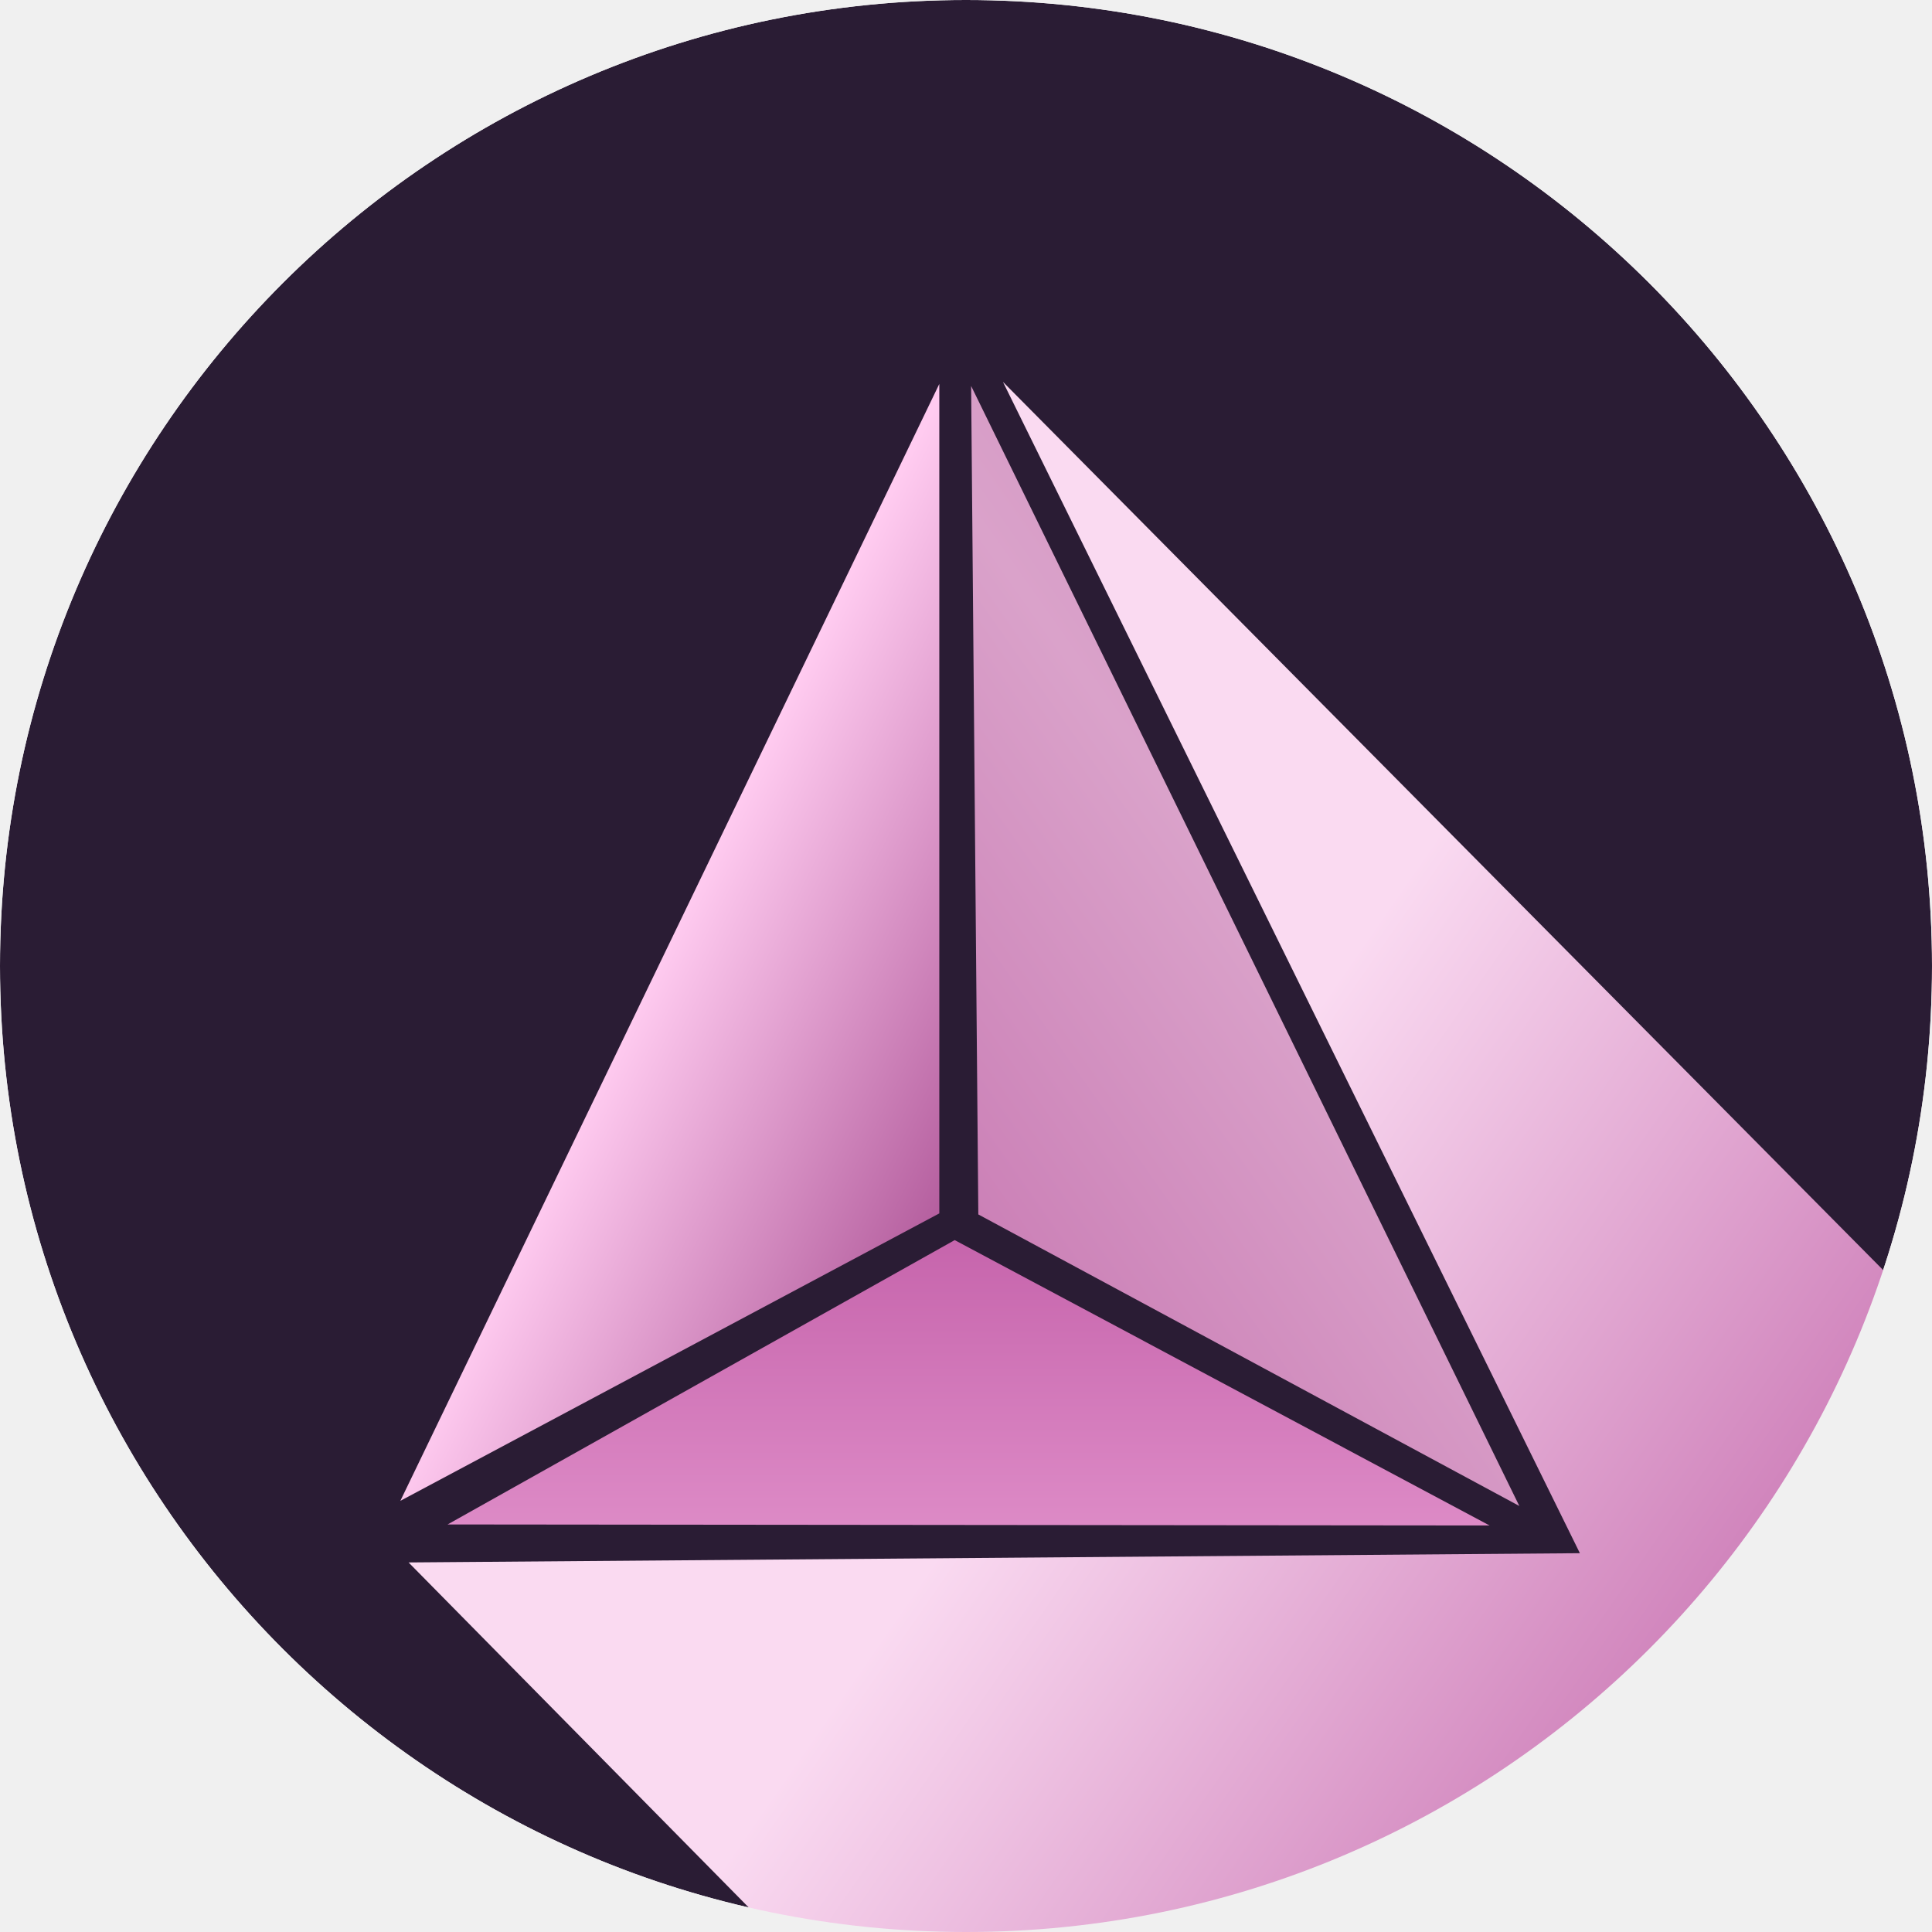
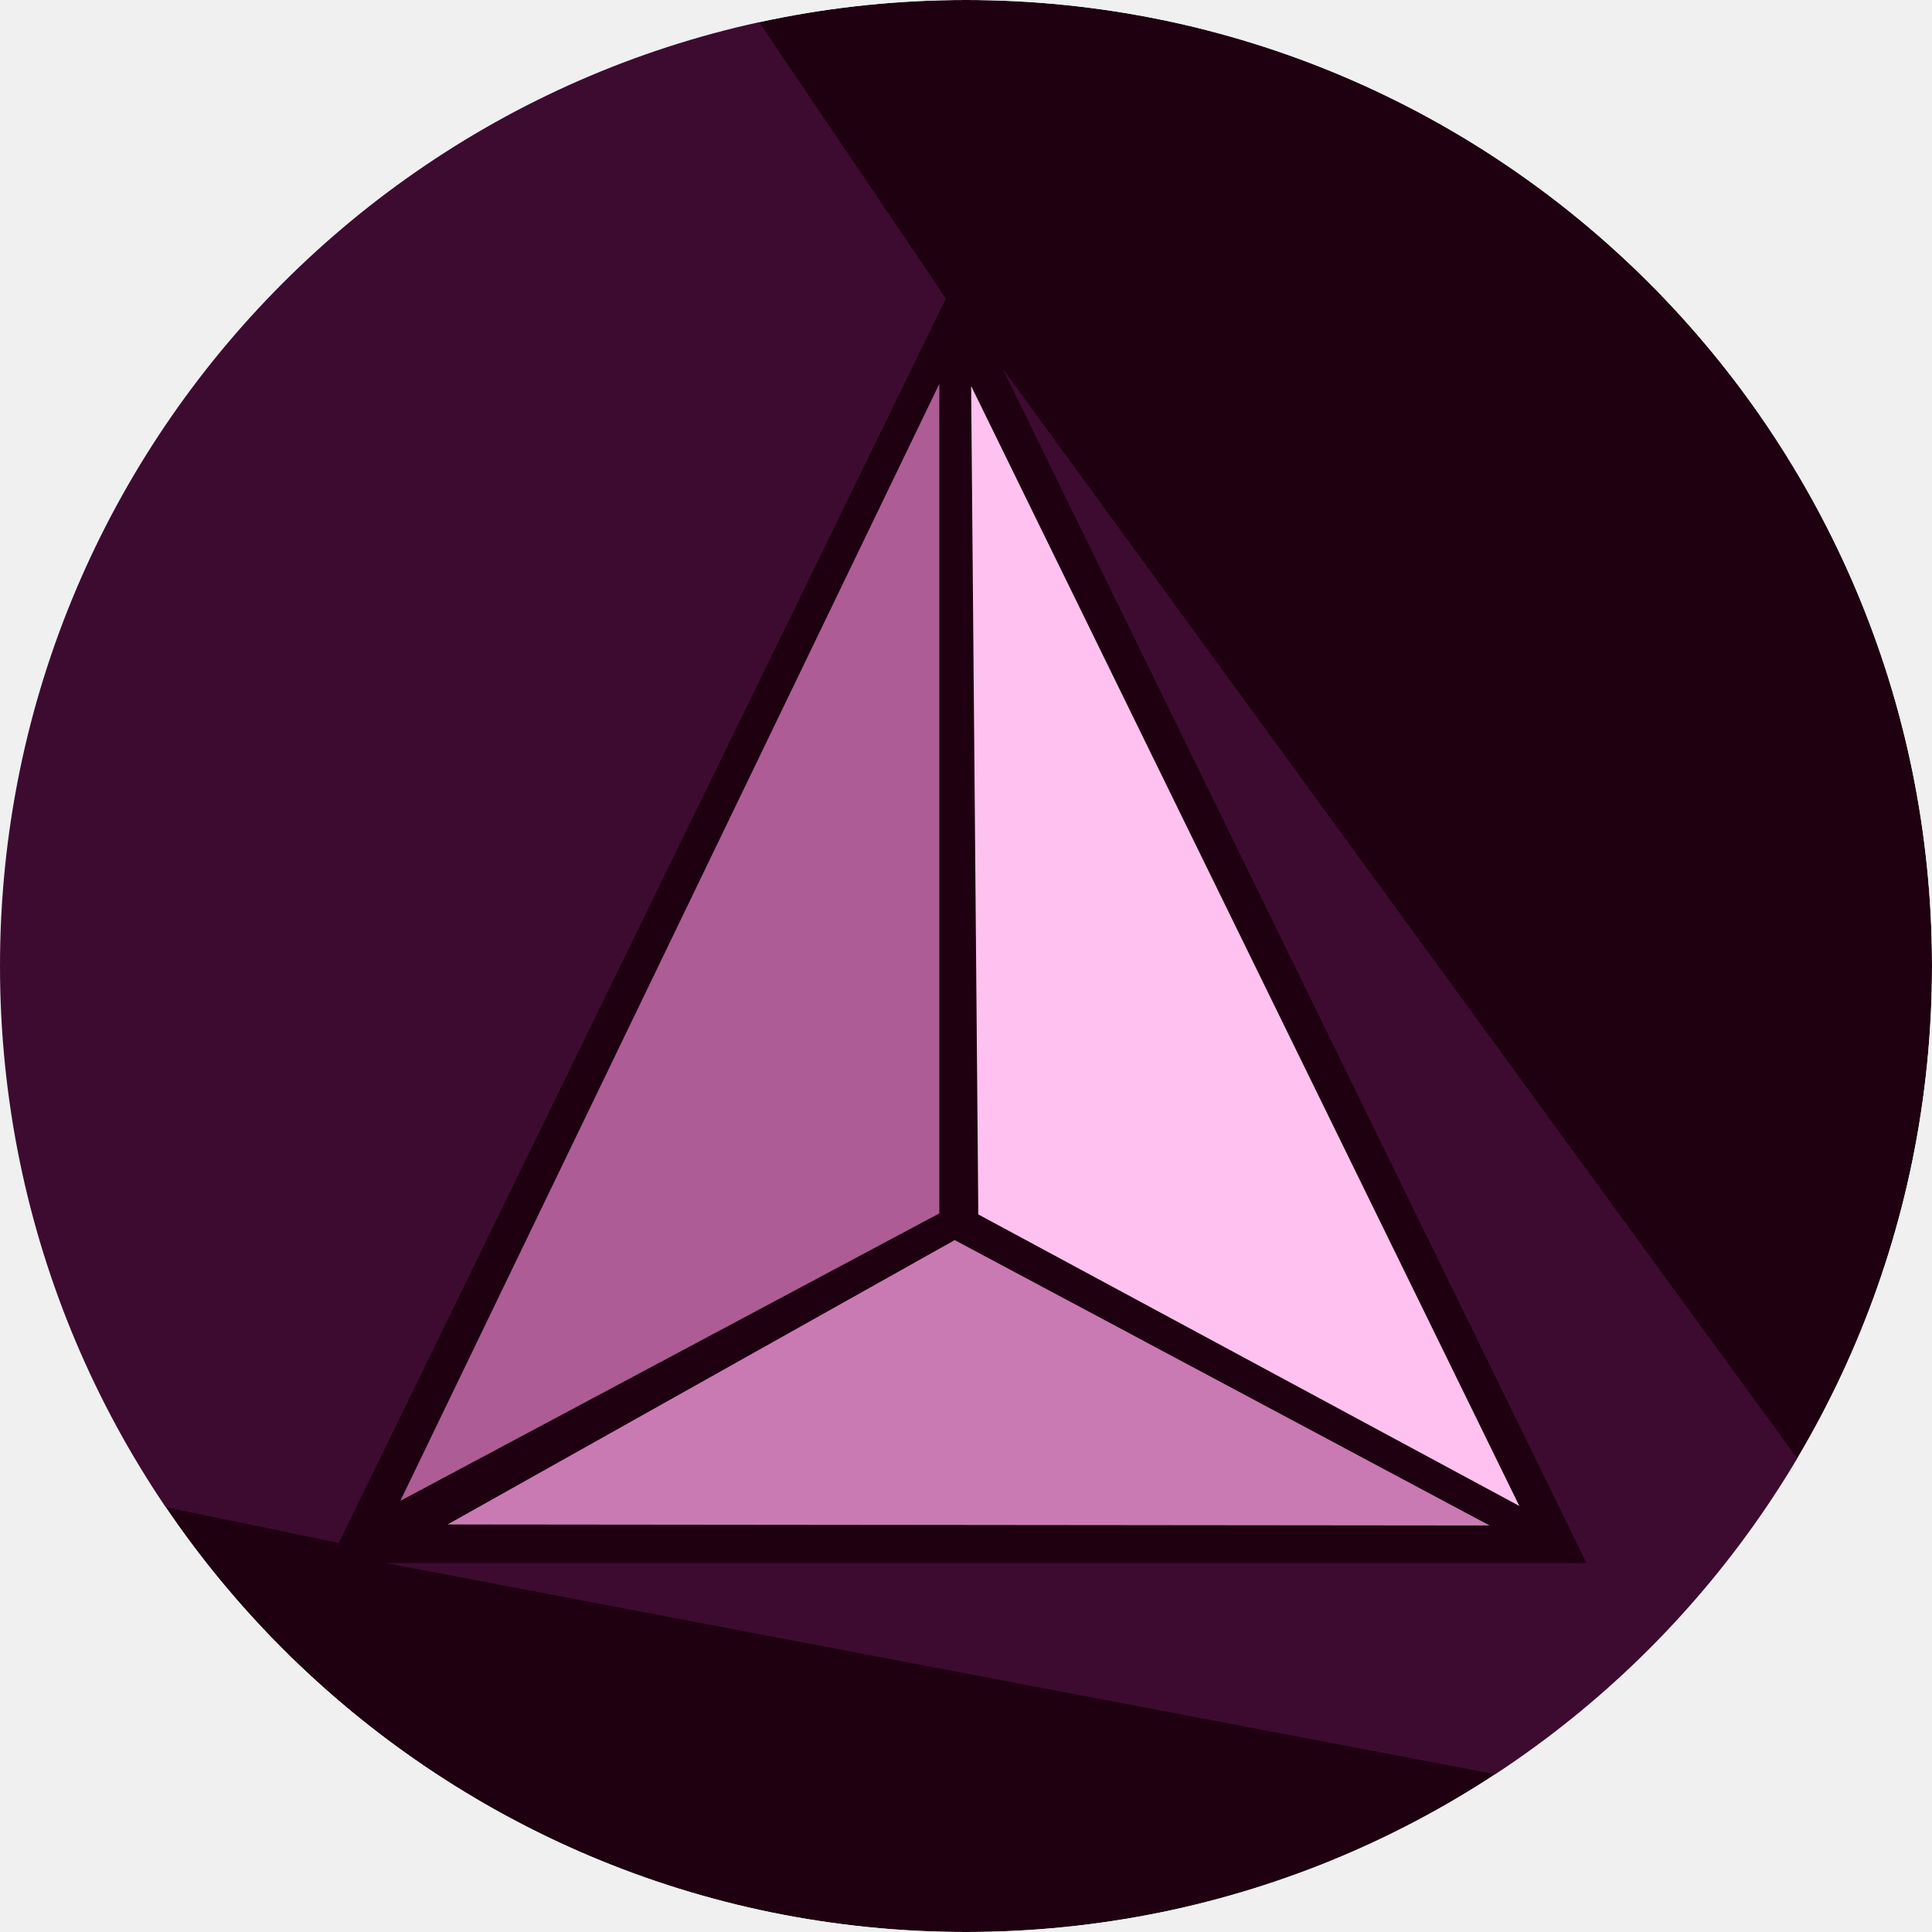
<svg xmlns="http://www.w3.org/2000/svg" width="288" height="288" viewBox="0 0 288 288" fill="none">
-   <g clip-path="url(#clip0_14_48)">
-     <g clip-path="url(#clip1_14_48)">
-       <mask id="mask0_14_48" style="mask-type:alpha" maskUnits="userSpaceOnUse" x="0" y="0" width="288" height="288">
+   <g clip-path="url(#clip0_28_300)">
+     <g clip-path="url(#clip1_28_300)">
+       <mask id="mask0_28_300" style="mask-type:alpha" maskUnits="userSpaceOnUse" x="0" y="0" width="288" height="288">
        <path d="M144 288C223.529 288 288 223.529 288 144C288 64.471 223.529 0 144 0C64.471 0 0 64.471 0 144C0 223.529 64.471 288 144 288Z" fill="#FFE9FF" />
      </mask>
-       <g mask="url(#mask0_14_48)">
-         <path d="M144 288C223.529 288 288 223.529 288 144C288 64.471 223.529 0 144 0C64.471 0 0 64.471 0 144C0 223.529 64.471 288 144 288Z" fill="#2A1C34" />
-         <path d="M60.905 232.91L114.159 286.929L170.075 298.754C171.833 299.126 173.661 298.974 175.332 298.317L232.757 275.758L275.911 234.134L284.327 192.969L149.509 56.927L235.511 231.532L60.905 232.91Z" fill="url(#paint0_linear_14_48)" />
-         <path d="M140.021 57.233L99.851 140.48L59.681 223.728L140.021 180.88V57.233Z" fill="url(#paint1_linear_14_48)" />
-         <path d="M142.317 184.859L66.721 227.248L222.045 227.401L142.317 184.859Z" fill="url(#paint2_linear_14_48)" />
-         <path d="M226.482 224.493L144.765 57.539L145.836 181.033L226.482 224.493Z" fill="url(#paint3_linear_14_48)" />
+       <g mask="url(#mask0_28_300)">
+         <path d="M144 288C223.529 288 288 223.529 288 144C288 64.471 223.529 0 144 0C64.471 0 0 64.471 0 144C0 223.529 64.471 288 144 288Z" fill="#1E0010" />
+         <path d="M140.021 57.233L99.851 140.481L59.681 223.728L140.021 180.88V57.233Z" fill="#F187D3" fill-opacity="0.68" />
+         <path d="M142.317 184.859L66.721 227.248L222.045 227.401L142.317 184.859Z" fill="#FD9FE3" fill-opacity="0.77" />
+         <path d="M226.482 224.493L144.765 57.539L145.836 181.033L226.482 224.493Z" fill="#FFC1EF" />
+         <path d="M315 282L57.5 233H236.5L149.5 55L315 282Z" fill="#3E0B30" />
+         <path d="M-94.5 200L79.5 -46.5L141 44.5L50.5 230L-94.5 200Z" fill="#3E0B30" />
      </g>
    </g>
  </g>
  <defs>
-     <linearGradient id="paint0_linear_14_48" x1="60.905" y1="102.376" x2="325" y2="285.5" gradientUnits="userSpaceOnUse">
-       <stop offset="0.431" stop-color="#FADAF1" />
-       <stop offset="1" stop-color="#AD3B8F" />
-     </linearGradient>
-     <linearGradient id="paint1_linear_14_48" x1="50.5" y1="132.5" x2="268.5" y2="241.5" gradientUnits="userSpaceOnUse">
-       <stop offset="0.194" stop-color="#FFCBF0" />
-       <stop offset="0.562" stop-color="#85196A" />
-       <stop offset="1" stop-color="#CF85BC" />
-     </linearGradient>
-     <linearGradient id="paint2_linear_14_48" x1="144" y1="283" x2="144" y2="8.5" gradientUnits="userSpaceOnUse">
-       <stop offset="0.12" stop-color="#E99ED4" />
-       <stop offset="0.53" stop-color="#AD3B8F" />
-     </linearGradient>
-     <linearGradient id="paint3_linear_14_48" x1="-64.5" y1="323" x2="365" y2="20" gradientUnits="userSpaceOnUse">
-       <stop offset="0.246" stop-color="#AD3B8F" />
-       <stop offset="0.595" stop-color="#DAA2CA" />
-       <stop offset="1" stop-color="#AC4A92" />
-     </linearGradient>
-     <clipPath id="clip0_14_48">
+     <clipPath id="clip0_28_300">
      <rect width="288" height="288" fill="white" />
    </clipPath>
-     <clipPath id="clip1_14_48">
+     <clipPath id="clip1_28_300">
      <rect width="288" height="288" fill="white" />
    </clipPath>
  </defs>
</svg>
